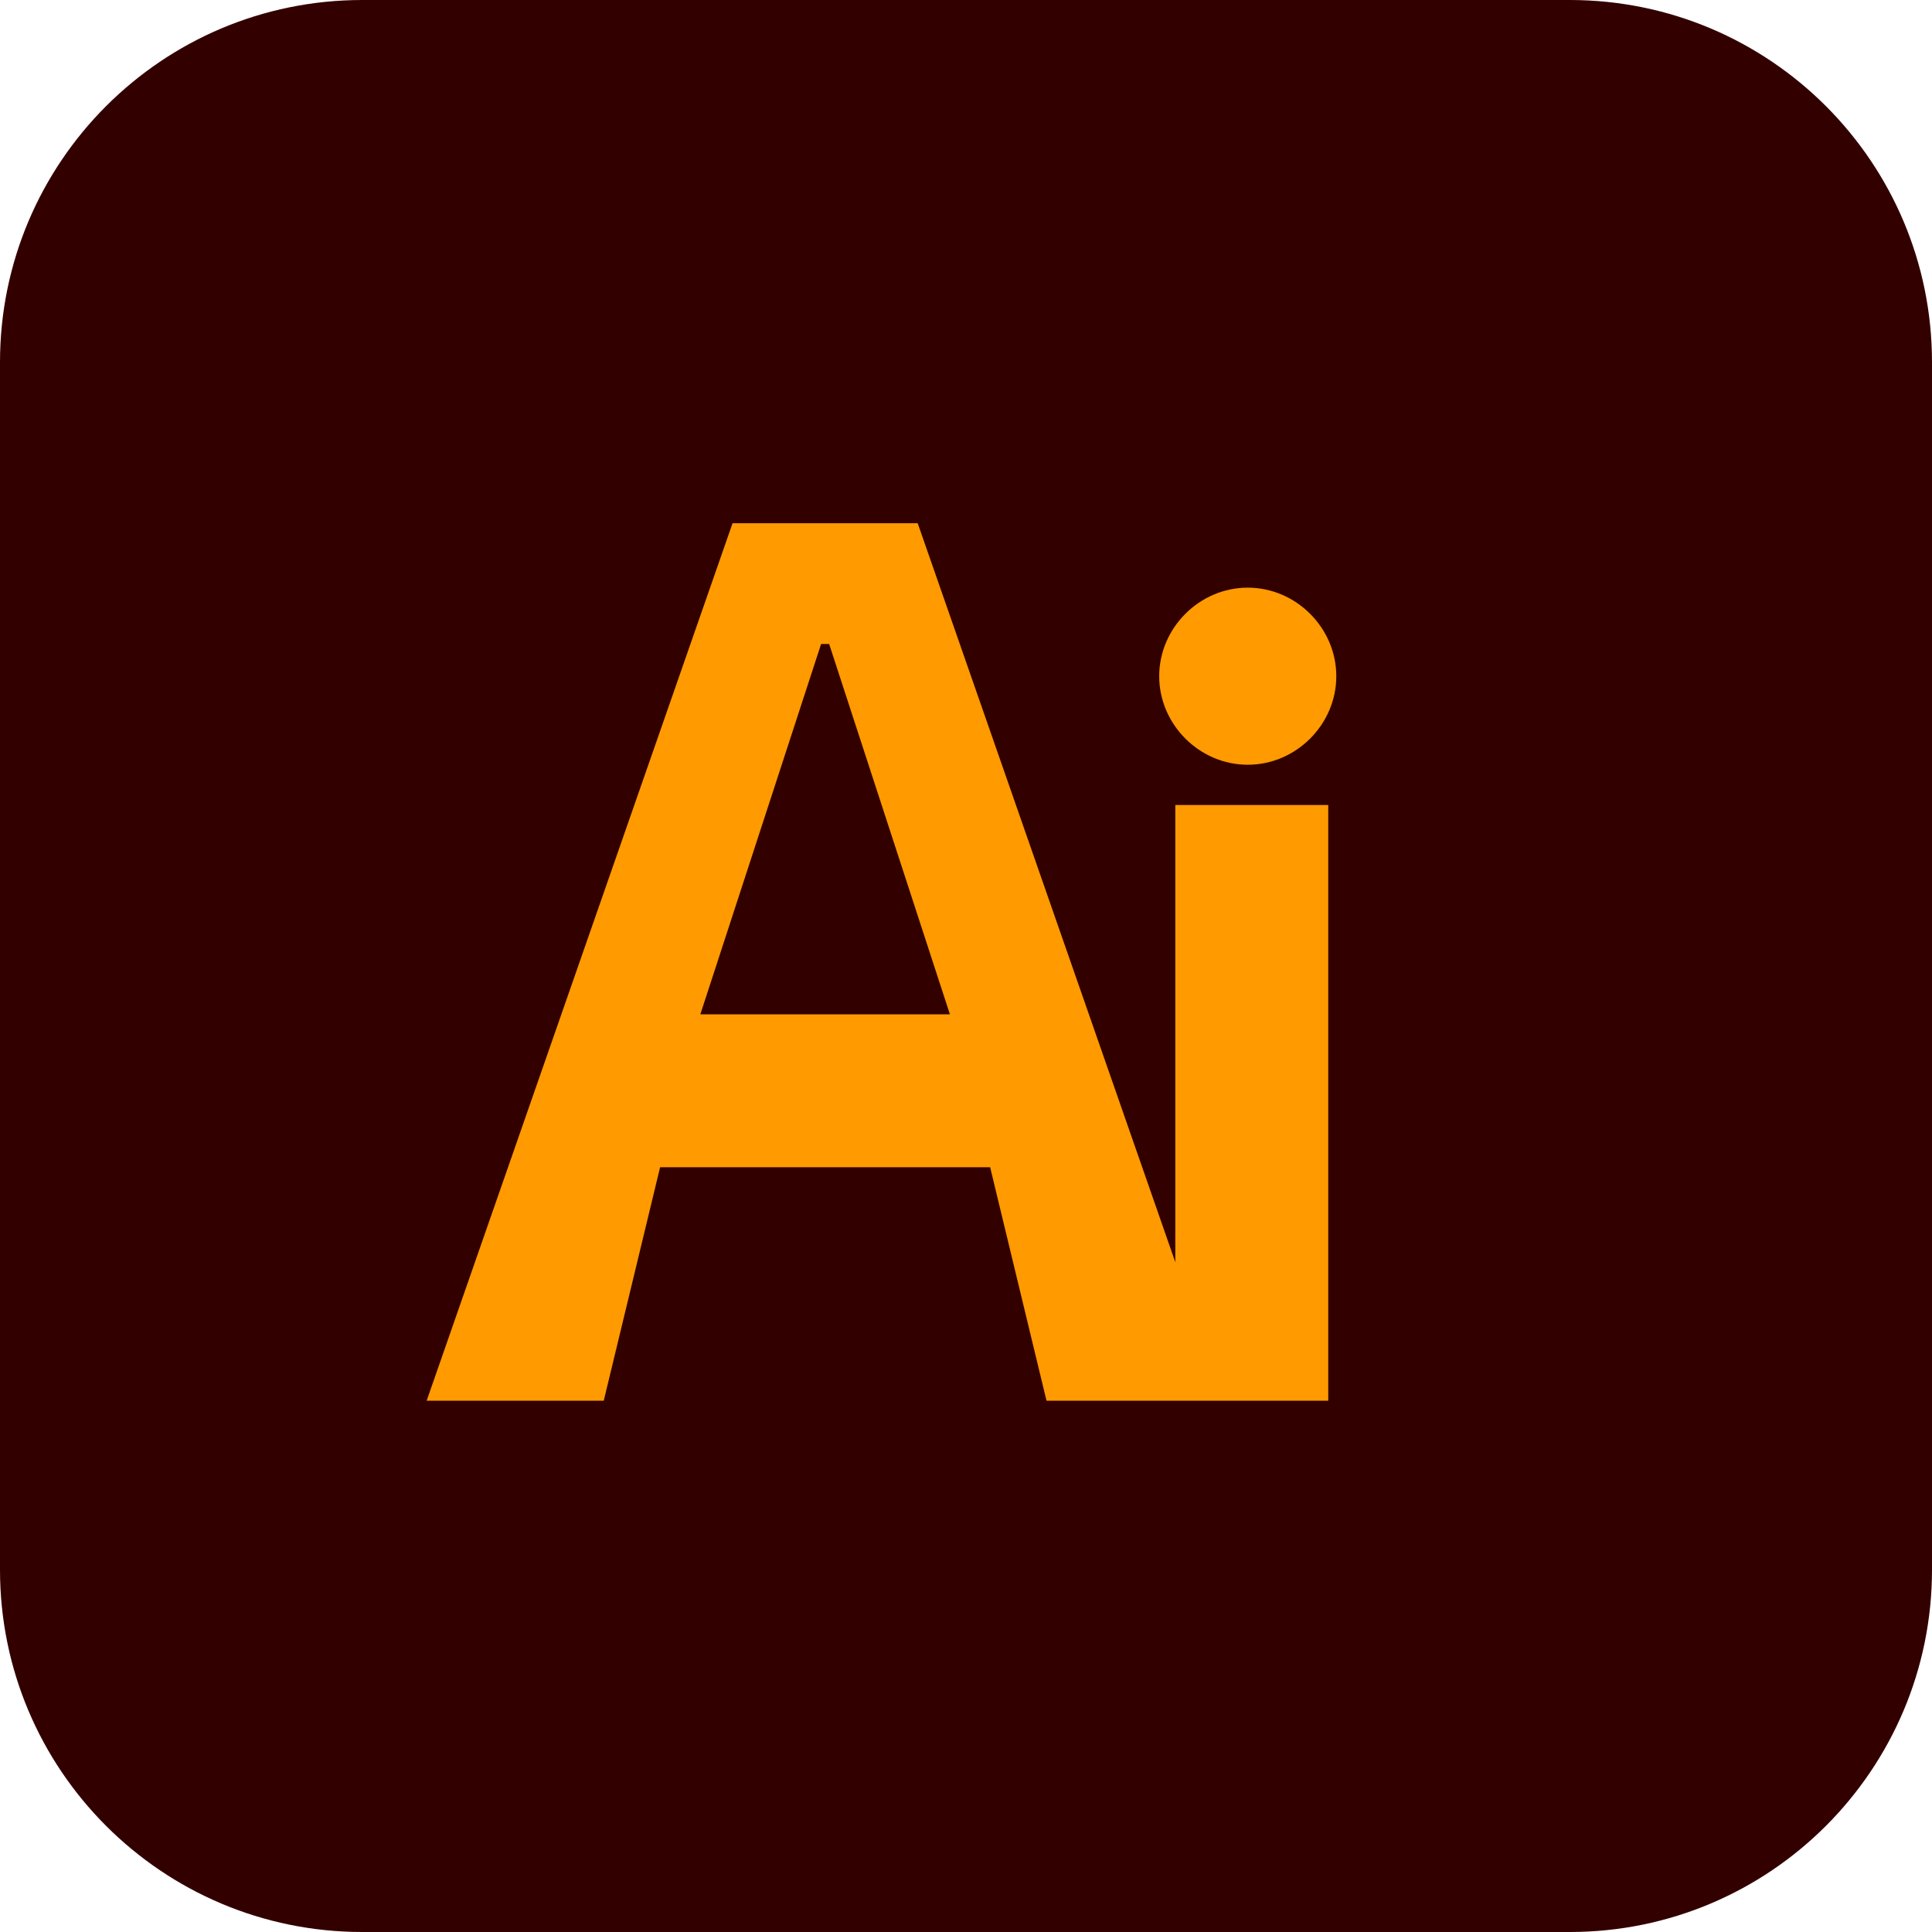
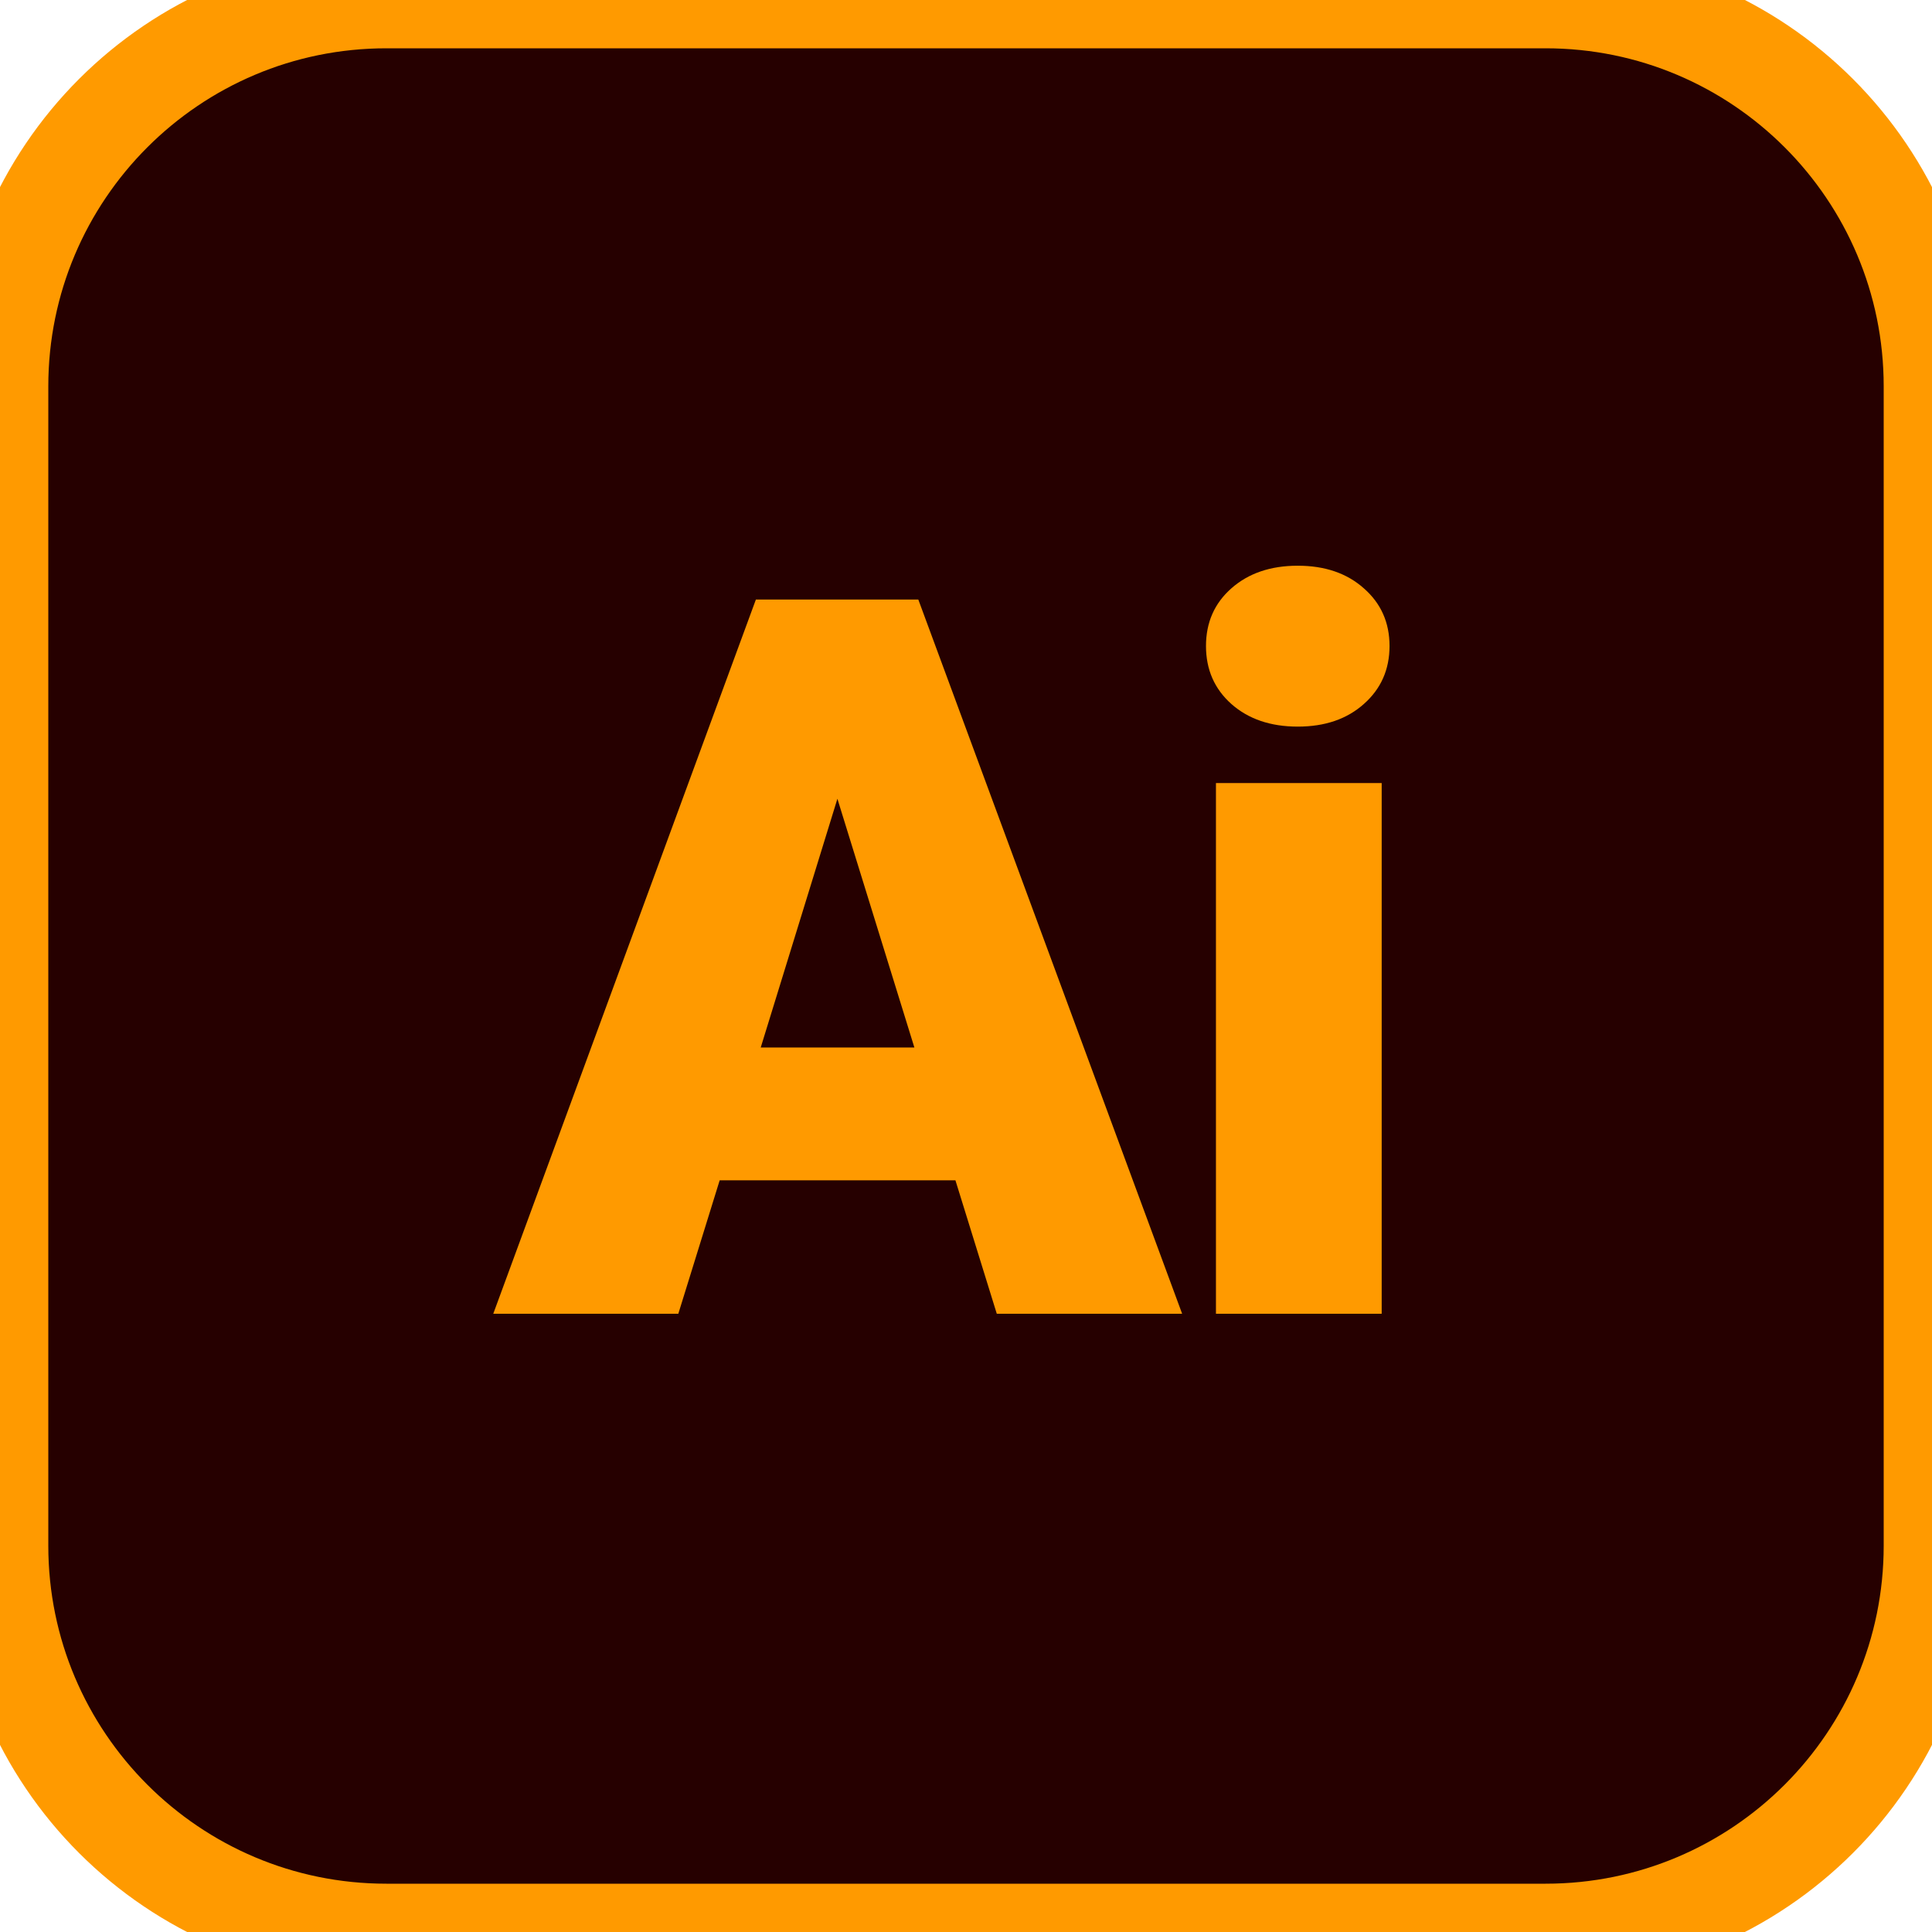
- <svg xmlns="http://www.w3.org/2000/svg" viewBox="0 0 24 24" width="32" height="32">
-   <rect width="24" height="24" rx="4.5" fill="#330000" />
-   <path fill="#FF9A00" d="M8.2 14.5l-.7 2.9H5.3l3.8-10.9h2.3l3.8 10.9h-2.2l-.7-2.9H8.2zm.5-1.9h3.1L10.3 8h-.1l-1.5 4.6zm6.8-5.3c-.6 0-1.1.5-1.1 1.1s.5 1.1 1.1 1.1 1.1-.5 1.1-1.1-.5-1.1-1.1-1.1zm-.9 10.1V10h1.9v7.4h-1.9z" />
+ <svg xmlns="http://www.w3.org/2000/svg" viewBox="0 0 100 100" width="32" height="32">
+   <rect width="100" height="100" rx="20" fill="#260000" stroke="#FF9A00" stroke-width="5" />
+   <text x="50" y="68" font-family="system-ui, -apple-system, BlinkMacSystemFont, 'Segoe UI', Roboto, 'Helvetica Neue', Arial, sans-serif" font-size="52" font-weight="900" fill="#FF9A00" text-anchor="middle" letter-spacing="-1">Ai</text>
</svg>
